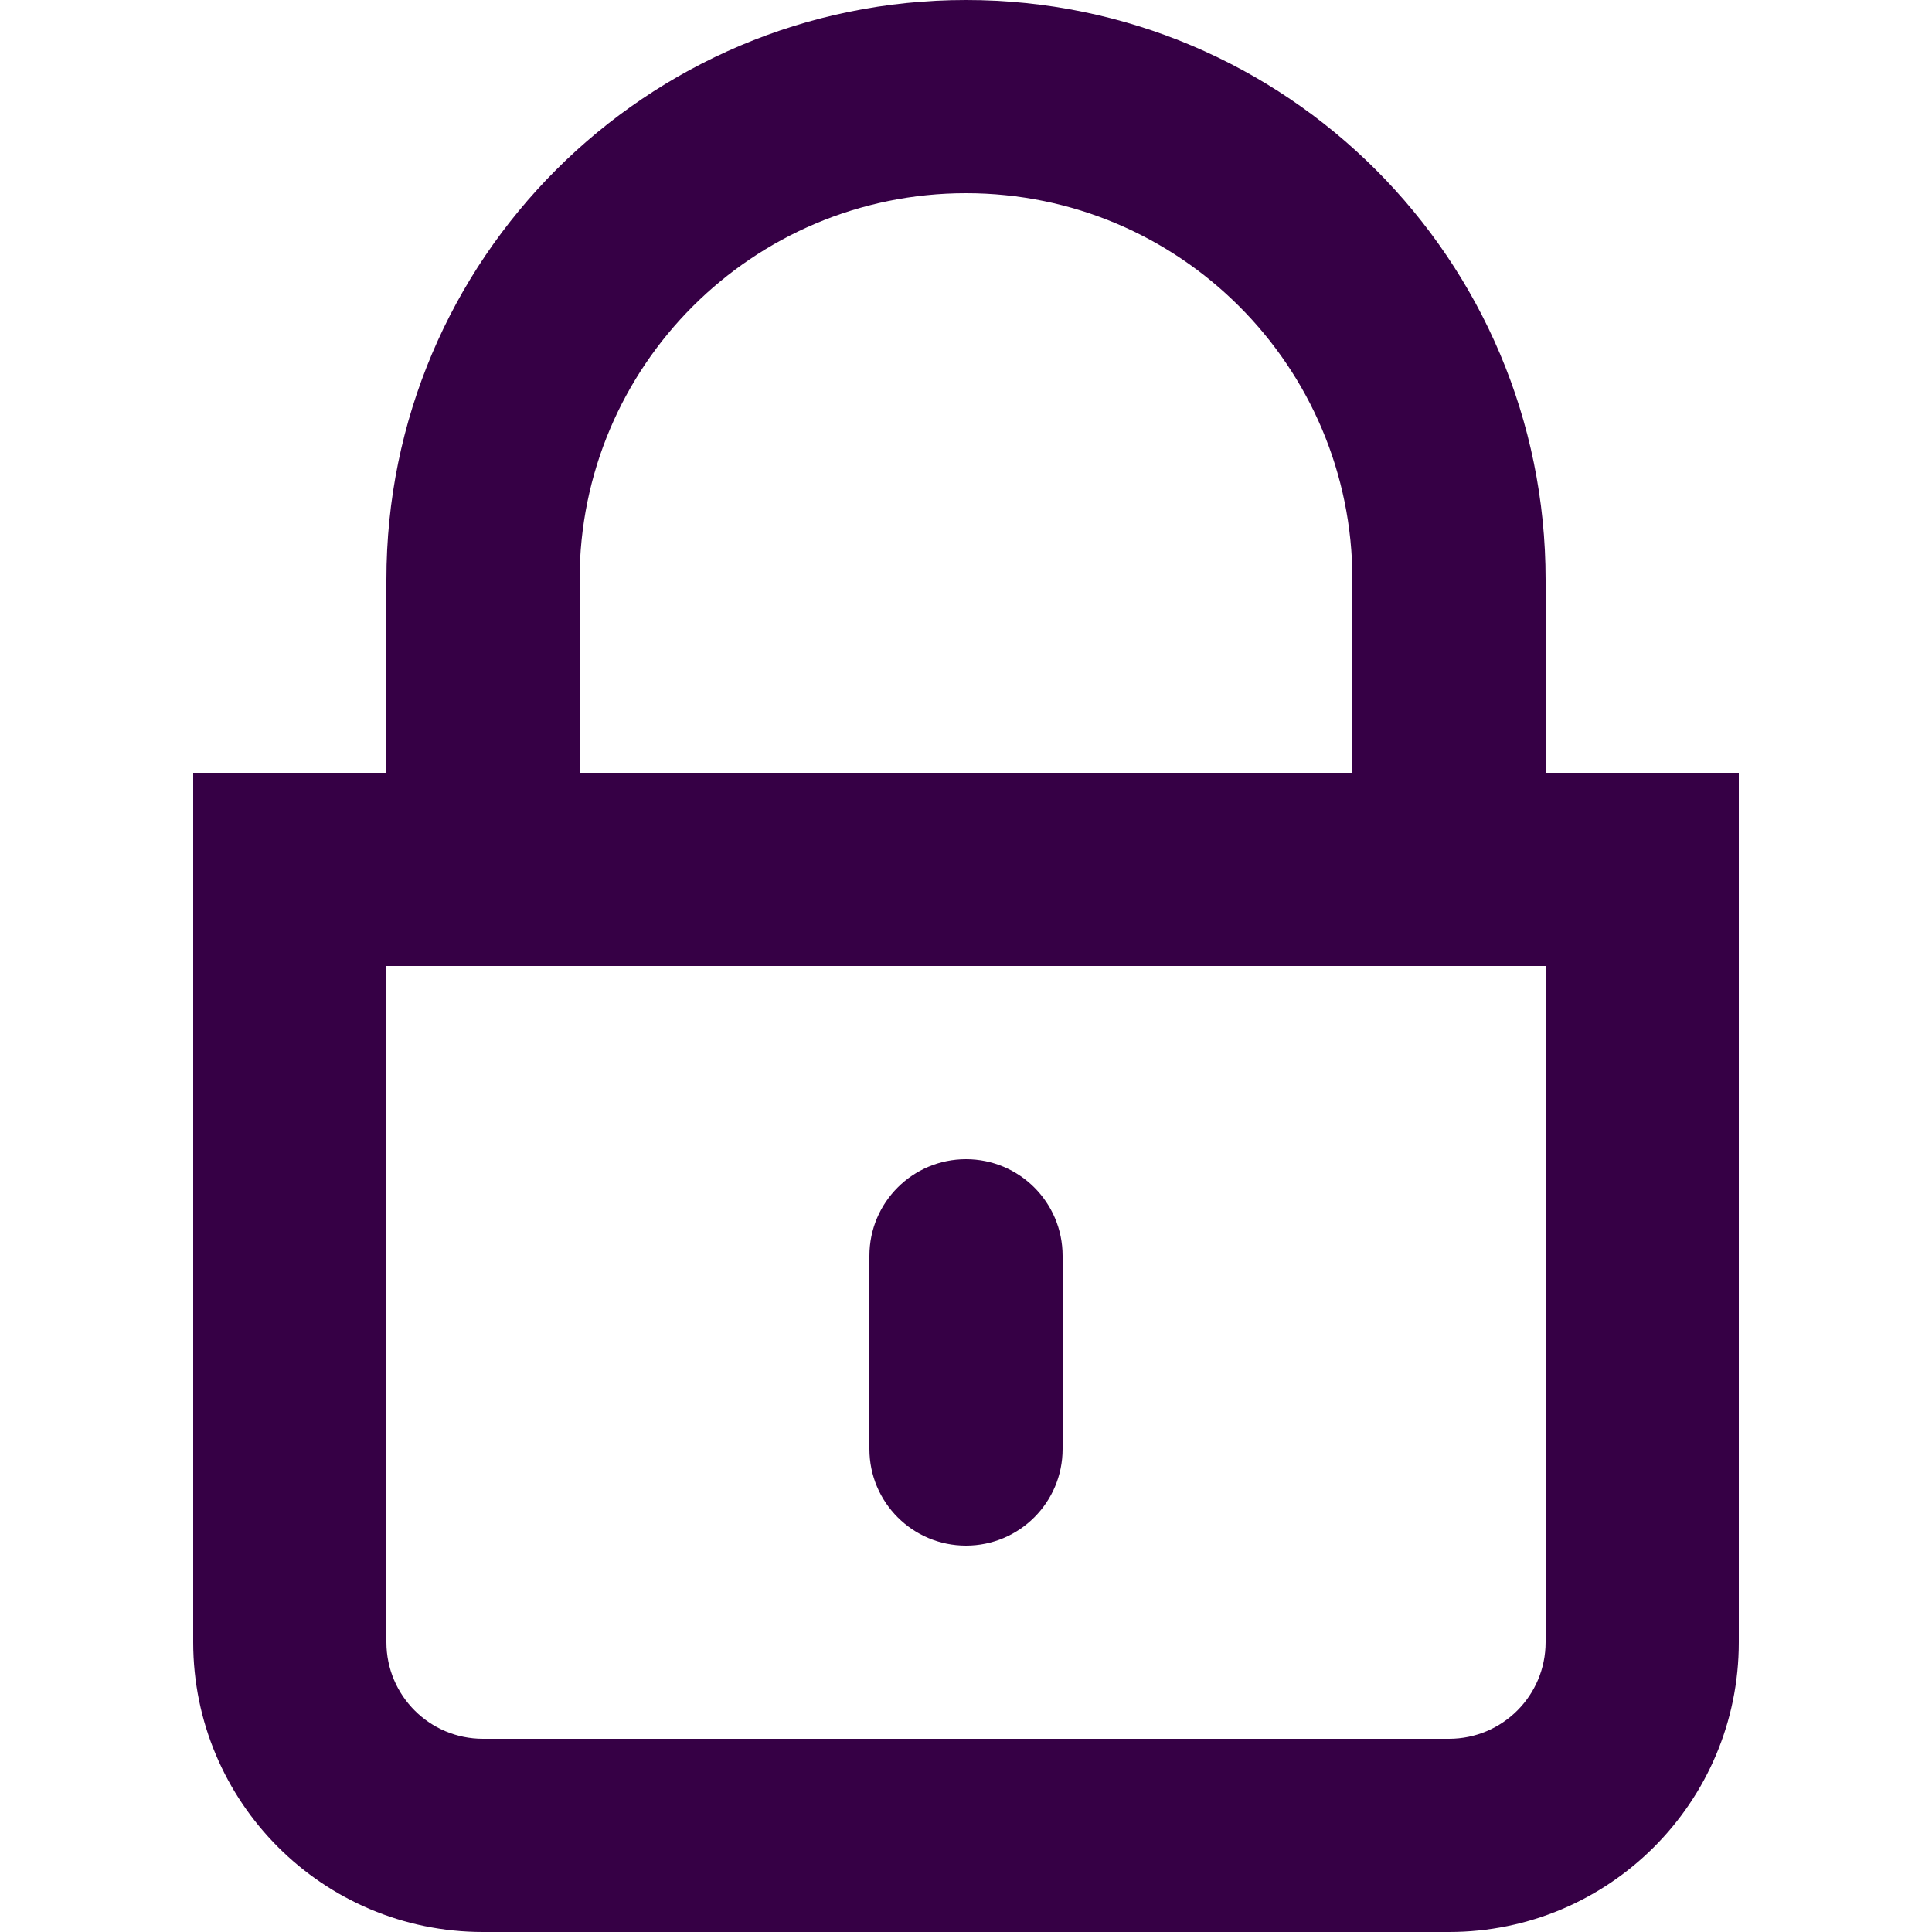
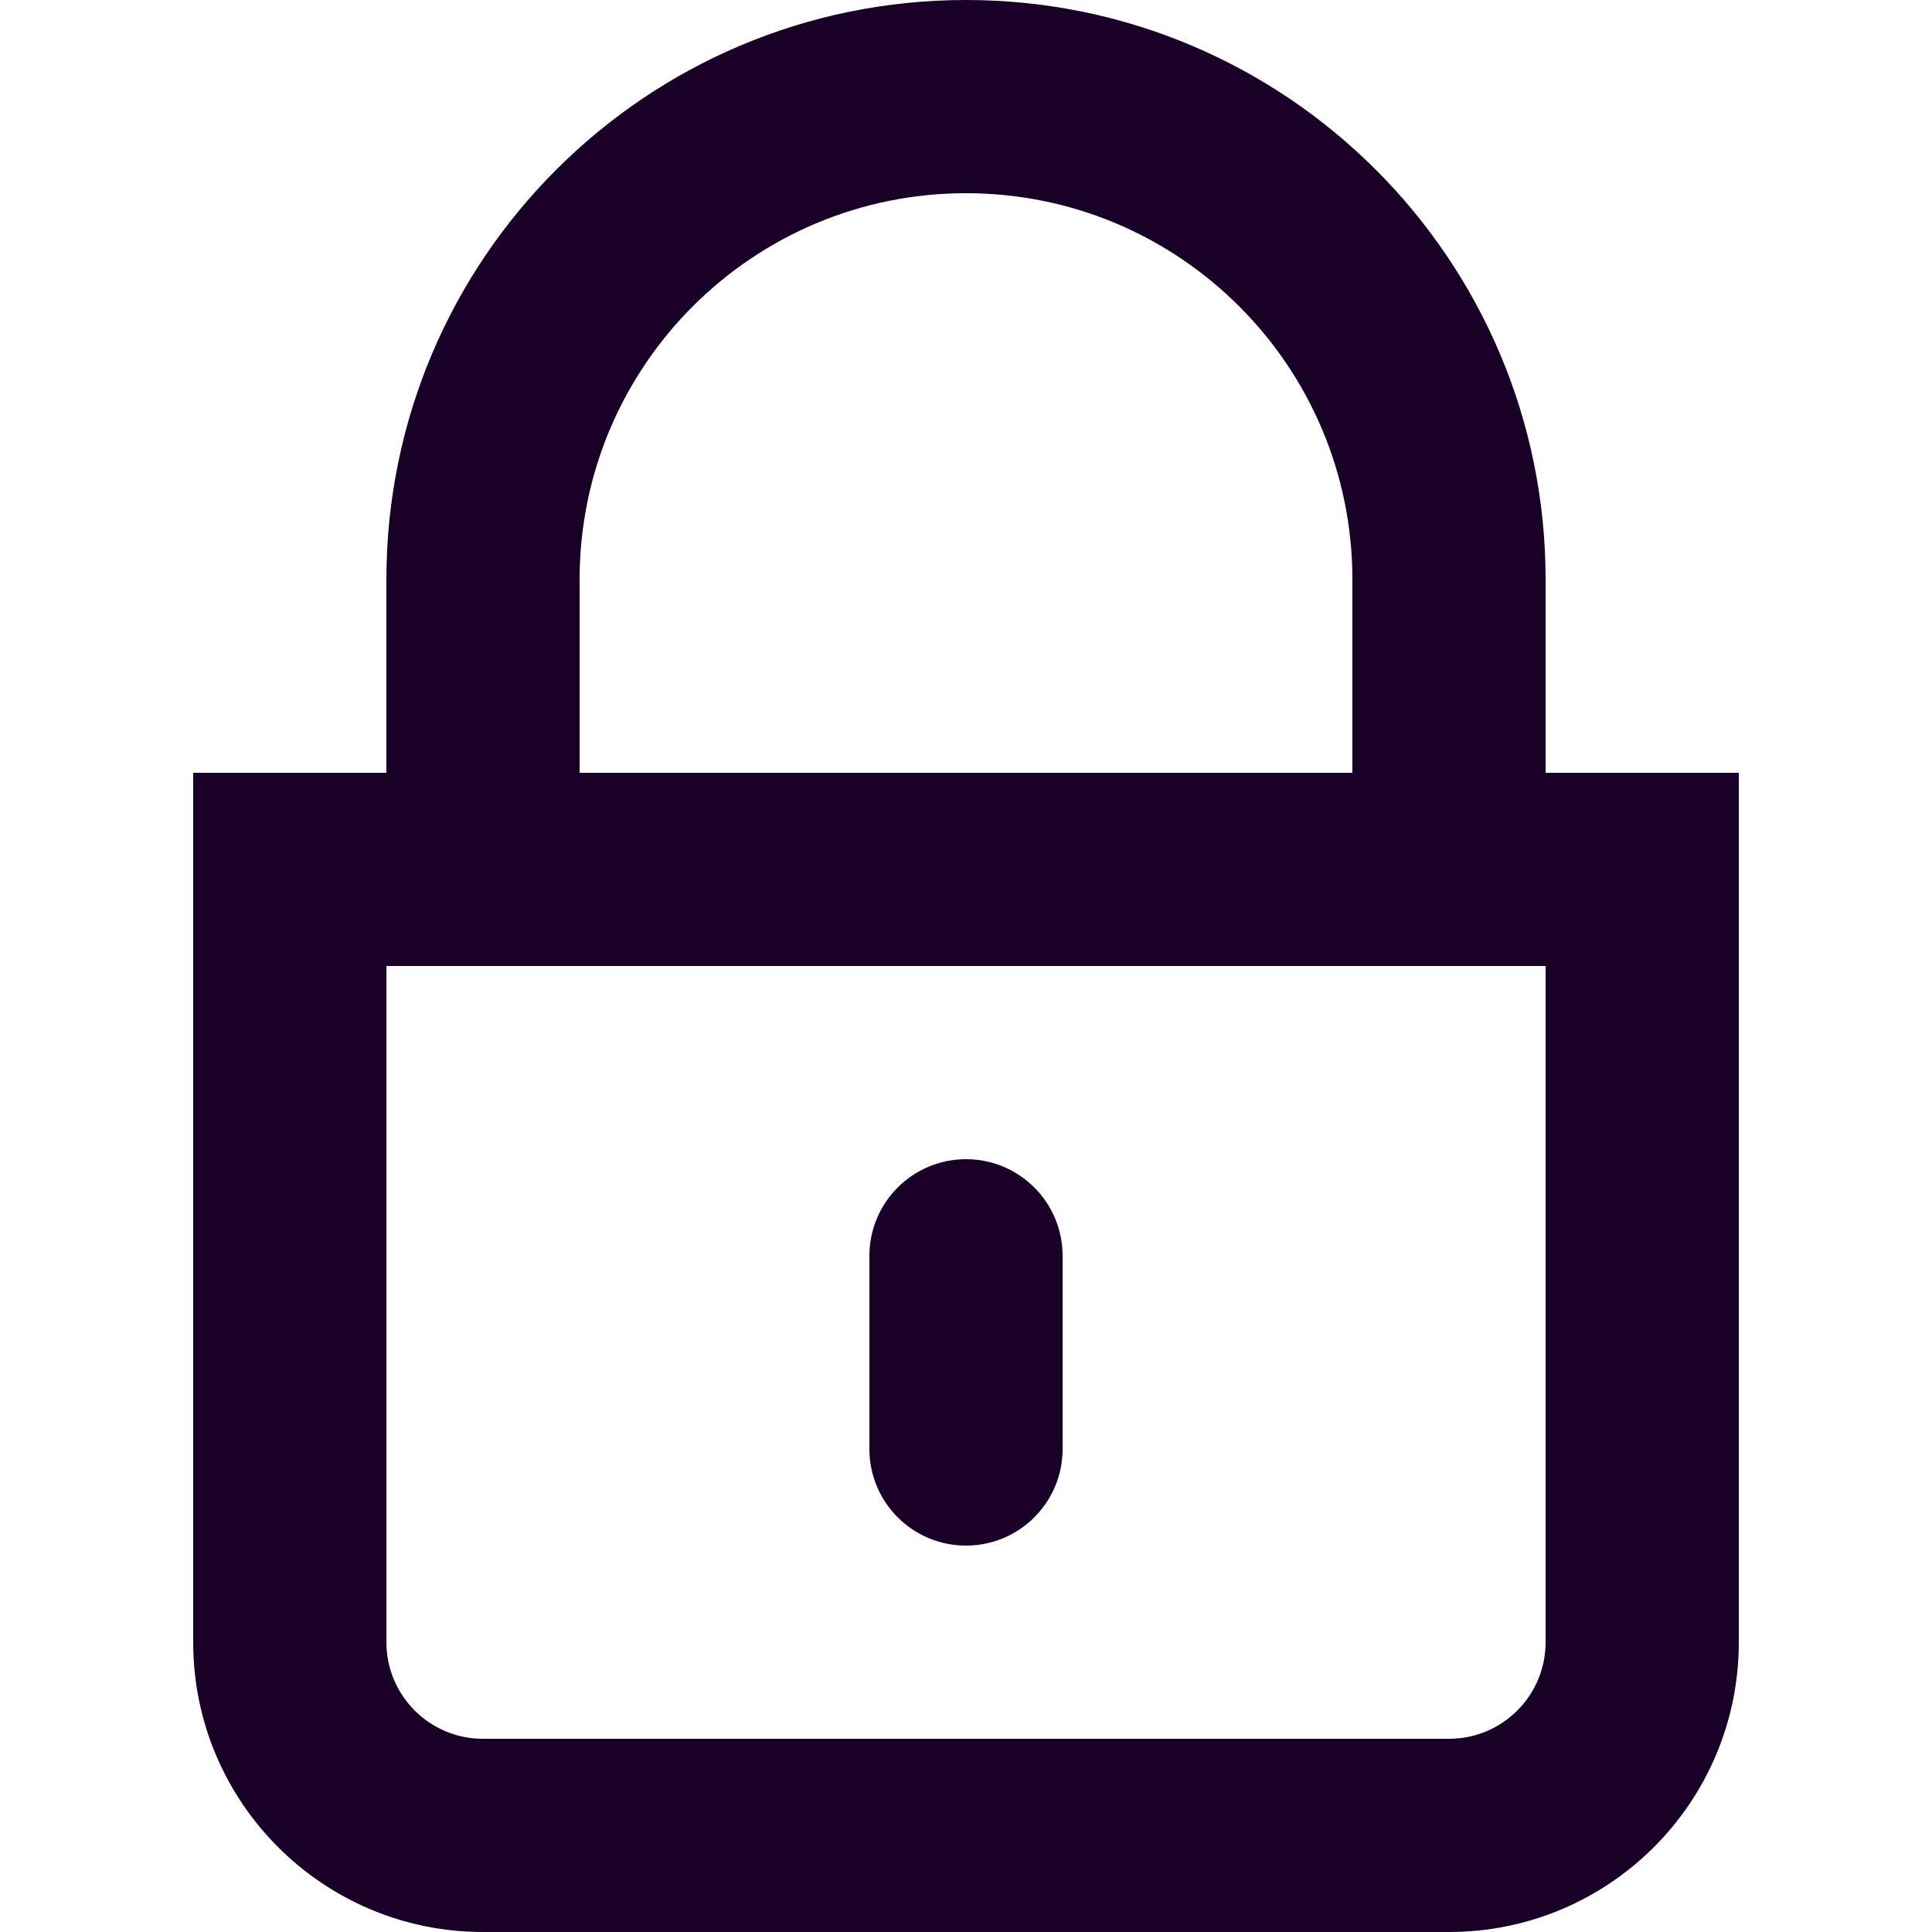
<svg xmlns="http://www.w3.org/2000/svg" fill="none" height="32" viewBox="0 0 32 32" width="32" version="1.1" id="svg4">
  <defs id="defs8" />
-   <path clip-rule="evenodd" d="m 16,3.2 c -3.535,0 -6.4,2.865 -6.4,6.4 v 3.2 H 22.4 V 9.6 C 22.4,6.065 19.535,3.2 16,3.2 Z m 9.6,9.6 V 9.6 C 25.6,4.298 21.302,0 16,0 10.698,0 6.4,4.298 6.4,9.6 v 3.2 H 3.2 V 27.2 C 3.2,29.851 5.349,32 8,32 h 16 c 2.651,0 4.8,-2.149 4.8,-4.8 V 12.8 Z M 6.4,16 v 11.2 c 0,0.884 0.716,1.6 1.6,1.6 h 16 c 0.884,0 1.6,-0.716 1.6,-1.6 V 16 Z m 9.6,3.2 c 0.884,0 1.6,0.716 1.6,1.6 V 24 c 0,0.884 -0.716,1.6 -1.6,1.6 -0.884,0 -1.6,-0.716 -1.6,-1.6 v -3.2 c 0,-0.884 0.716,-1.6 1.6,-1.6 z" fill="#360045" fill-rule="evenodd" id="path2" style="stroke-width:1.6" />
+   <path clip-rule="evenodd" d="m 16,3.2 c -3.535,0 -6.4,2.865 -6.4,6.4 v 3.2 H 22.4 V 9.6 C 22.4,6.065 19.535,3.2 16,3.2 Z m 9.6,9.6 V 9.6 C 25.6,4.298 21.302,0 16,0 10.698,0 6.4,4.298 6.4,9.6 v 3.2 H 3.2 V 27.2 C 3.2,29.851 5.349,32 8,32 h 16 c 2.651,0 4.8,-2.149 4.8,-4.8 V 12.8 Z M 6.4,16 v 11.2 c 0,0.884 0.716,1.6 1.6,1.6 h 16 c 0.884,0 1.6,-0.716 1.6,-1.6 V 16 Z m 9.6,3.2 c 0.884,0 1.6,0.716 1.6,1.6 V 24 c 0,0.884 -0.716,1.6 -1.6,1.6 -0.884,0 -1.6,-0.716 -1.6,-1.6 v -3.2 c 0,-0.884 0.716,-1.6 1.6,-1.6 z" fill="#180027" fill-rule="evenodd" id="path2" style="stroke-width:1.6" />
</svg>
